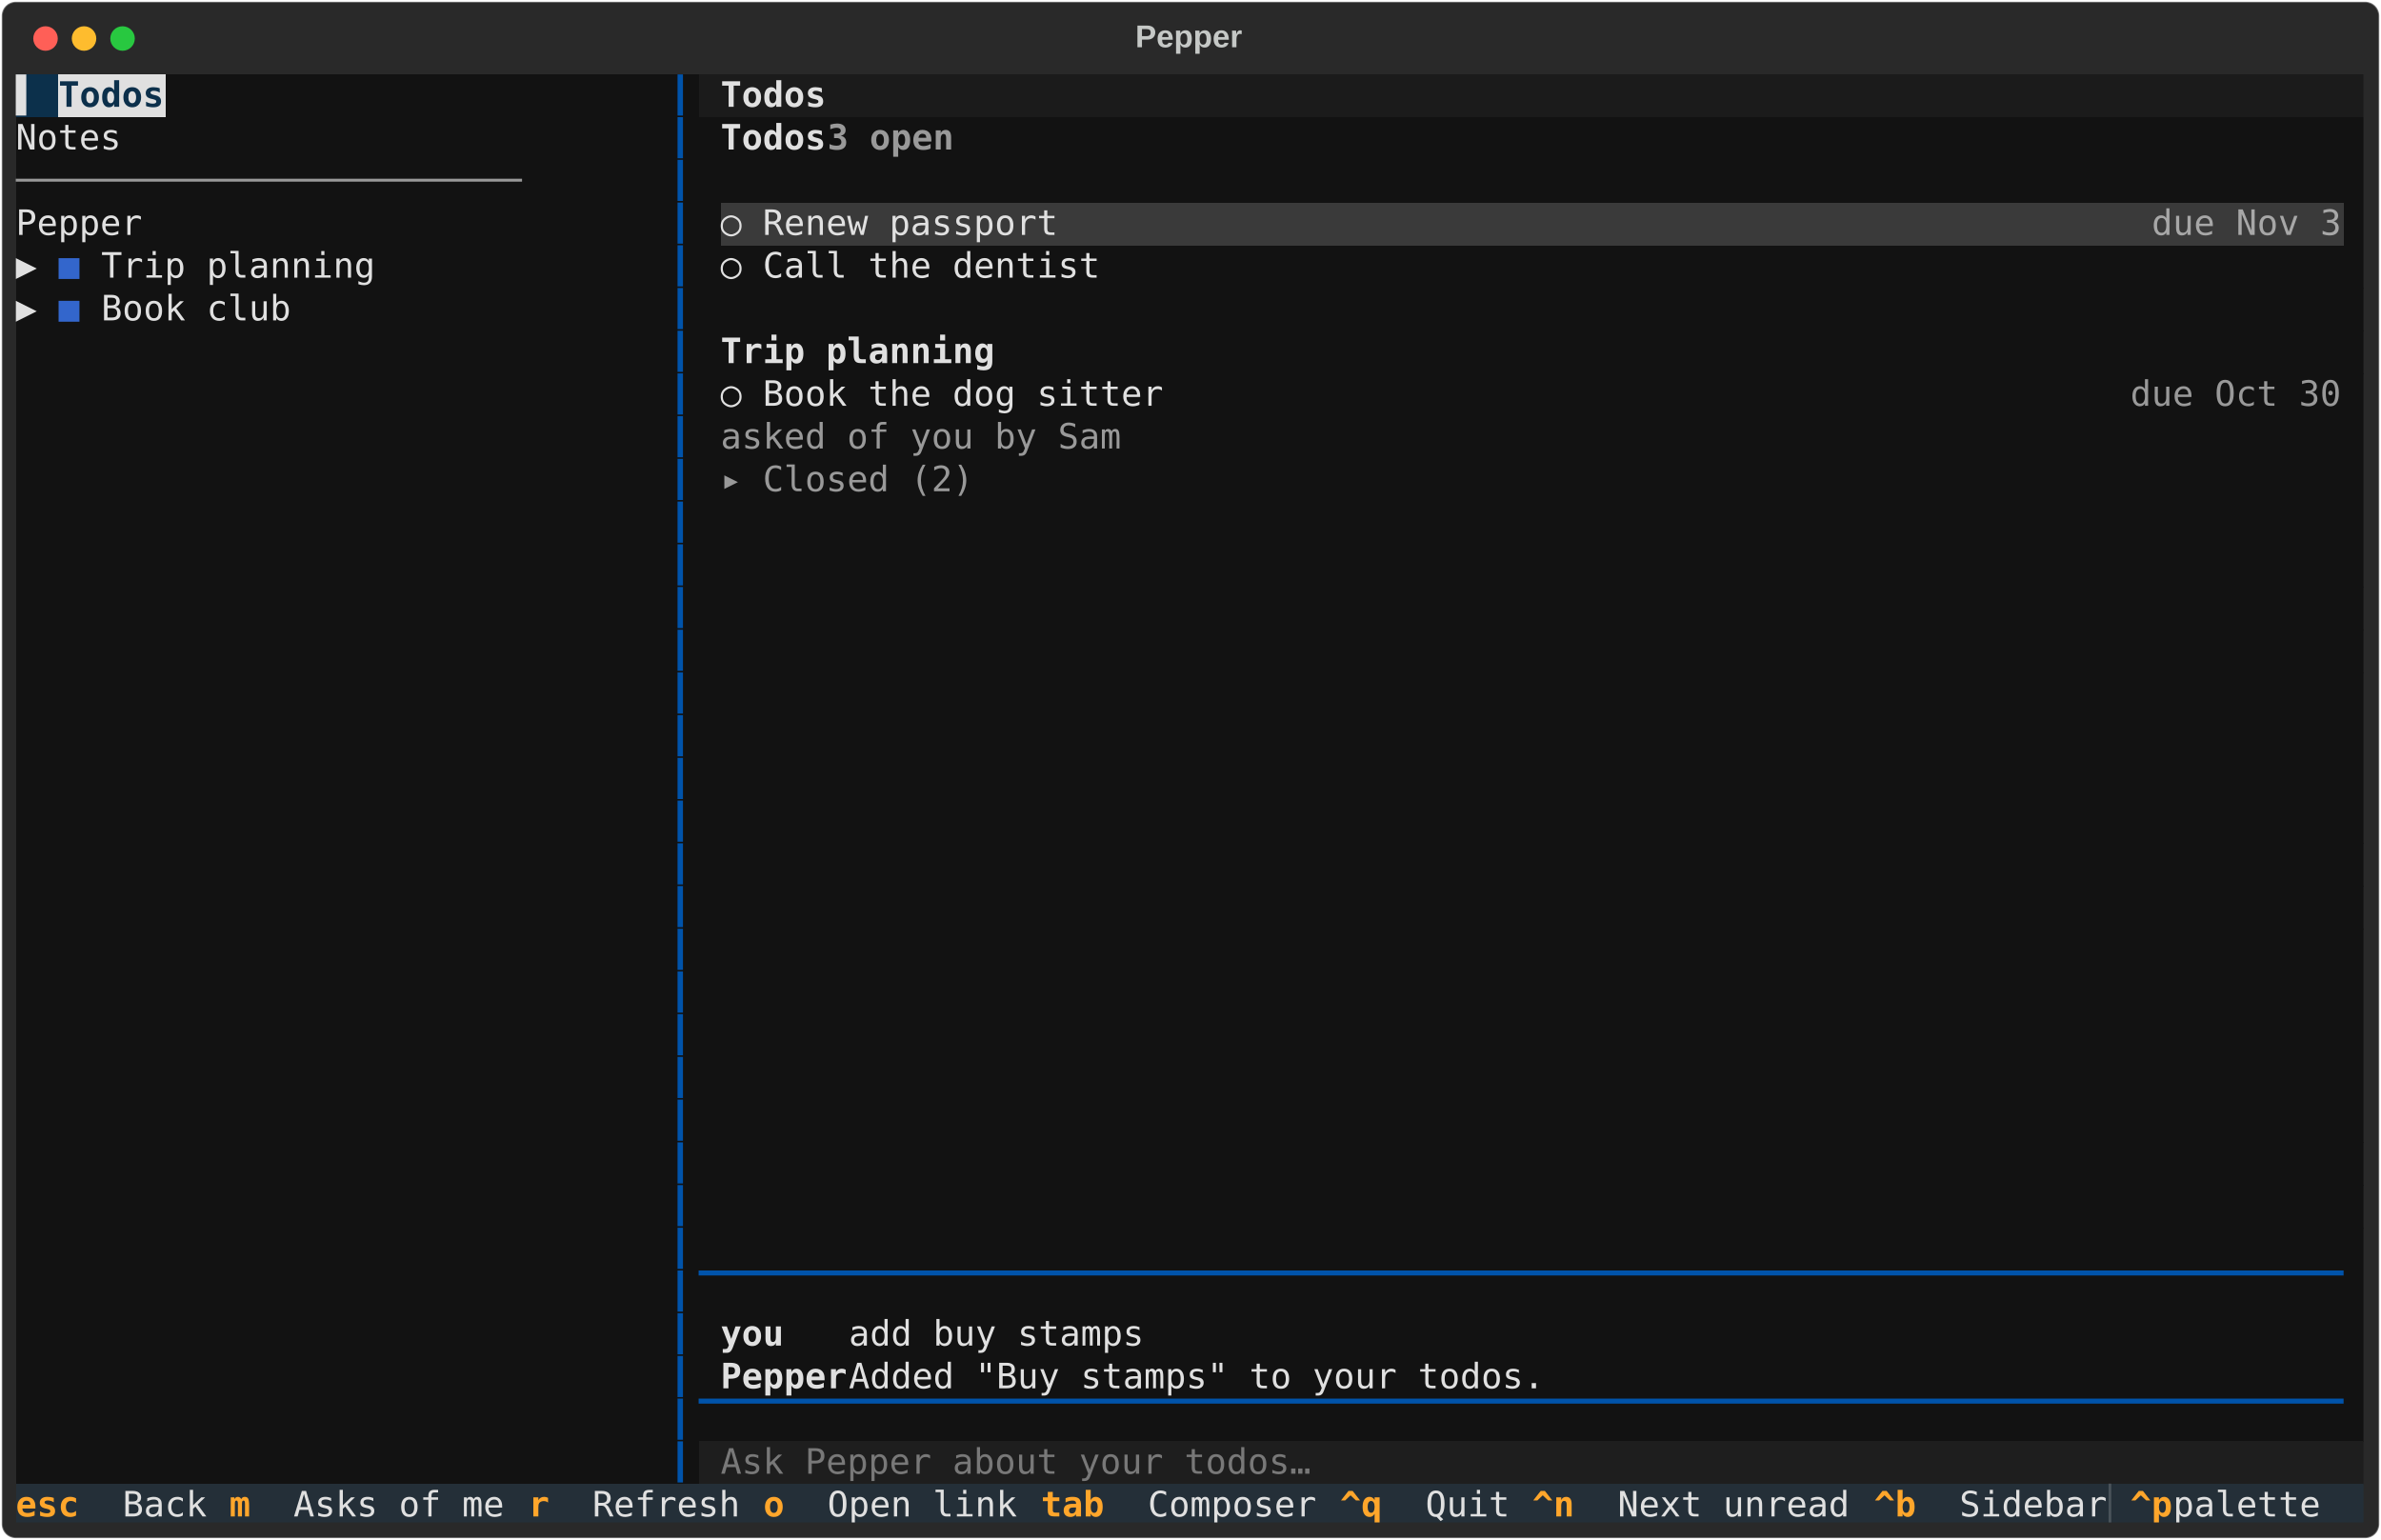
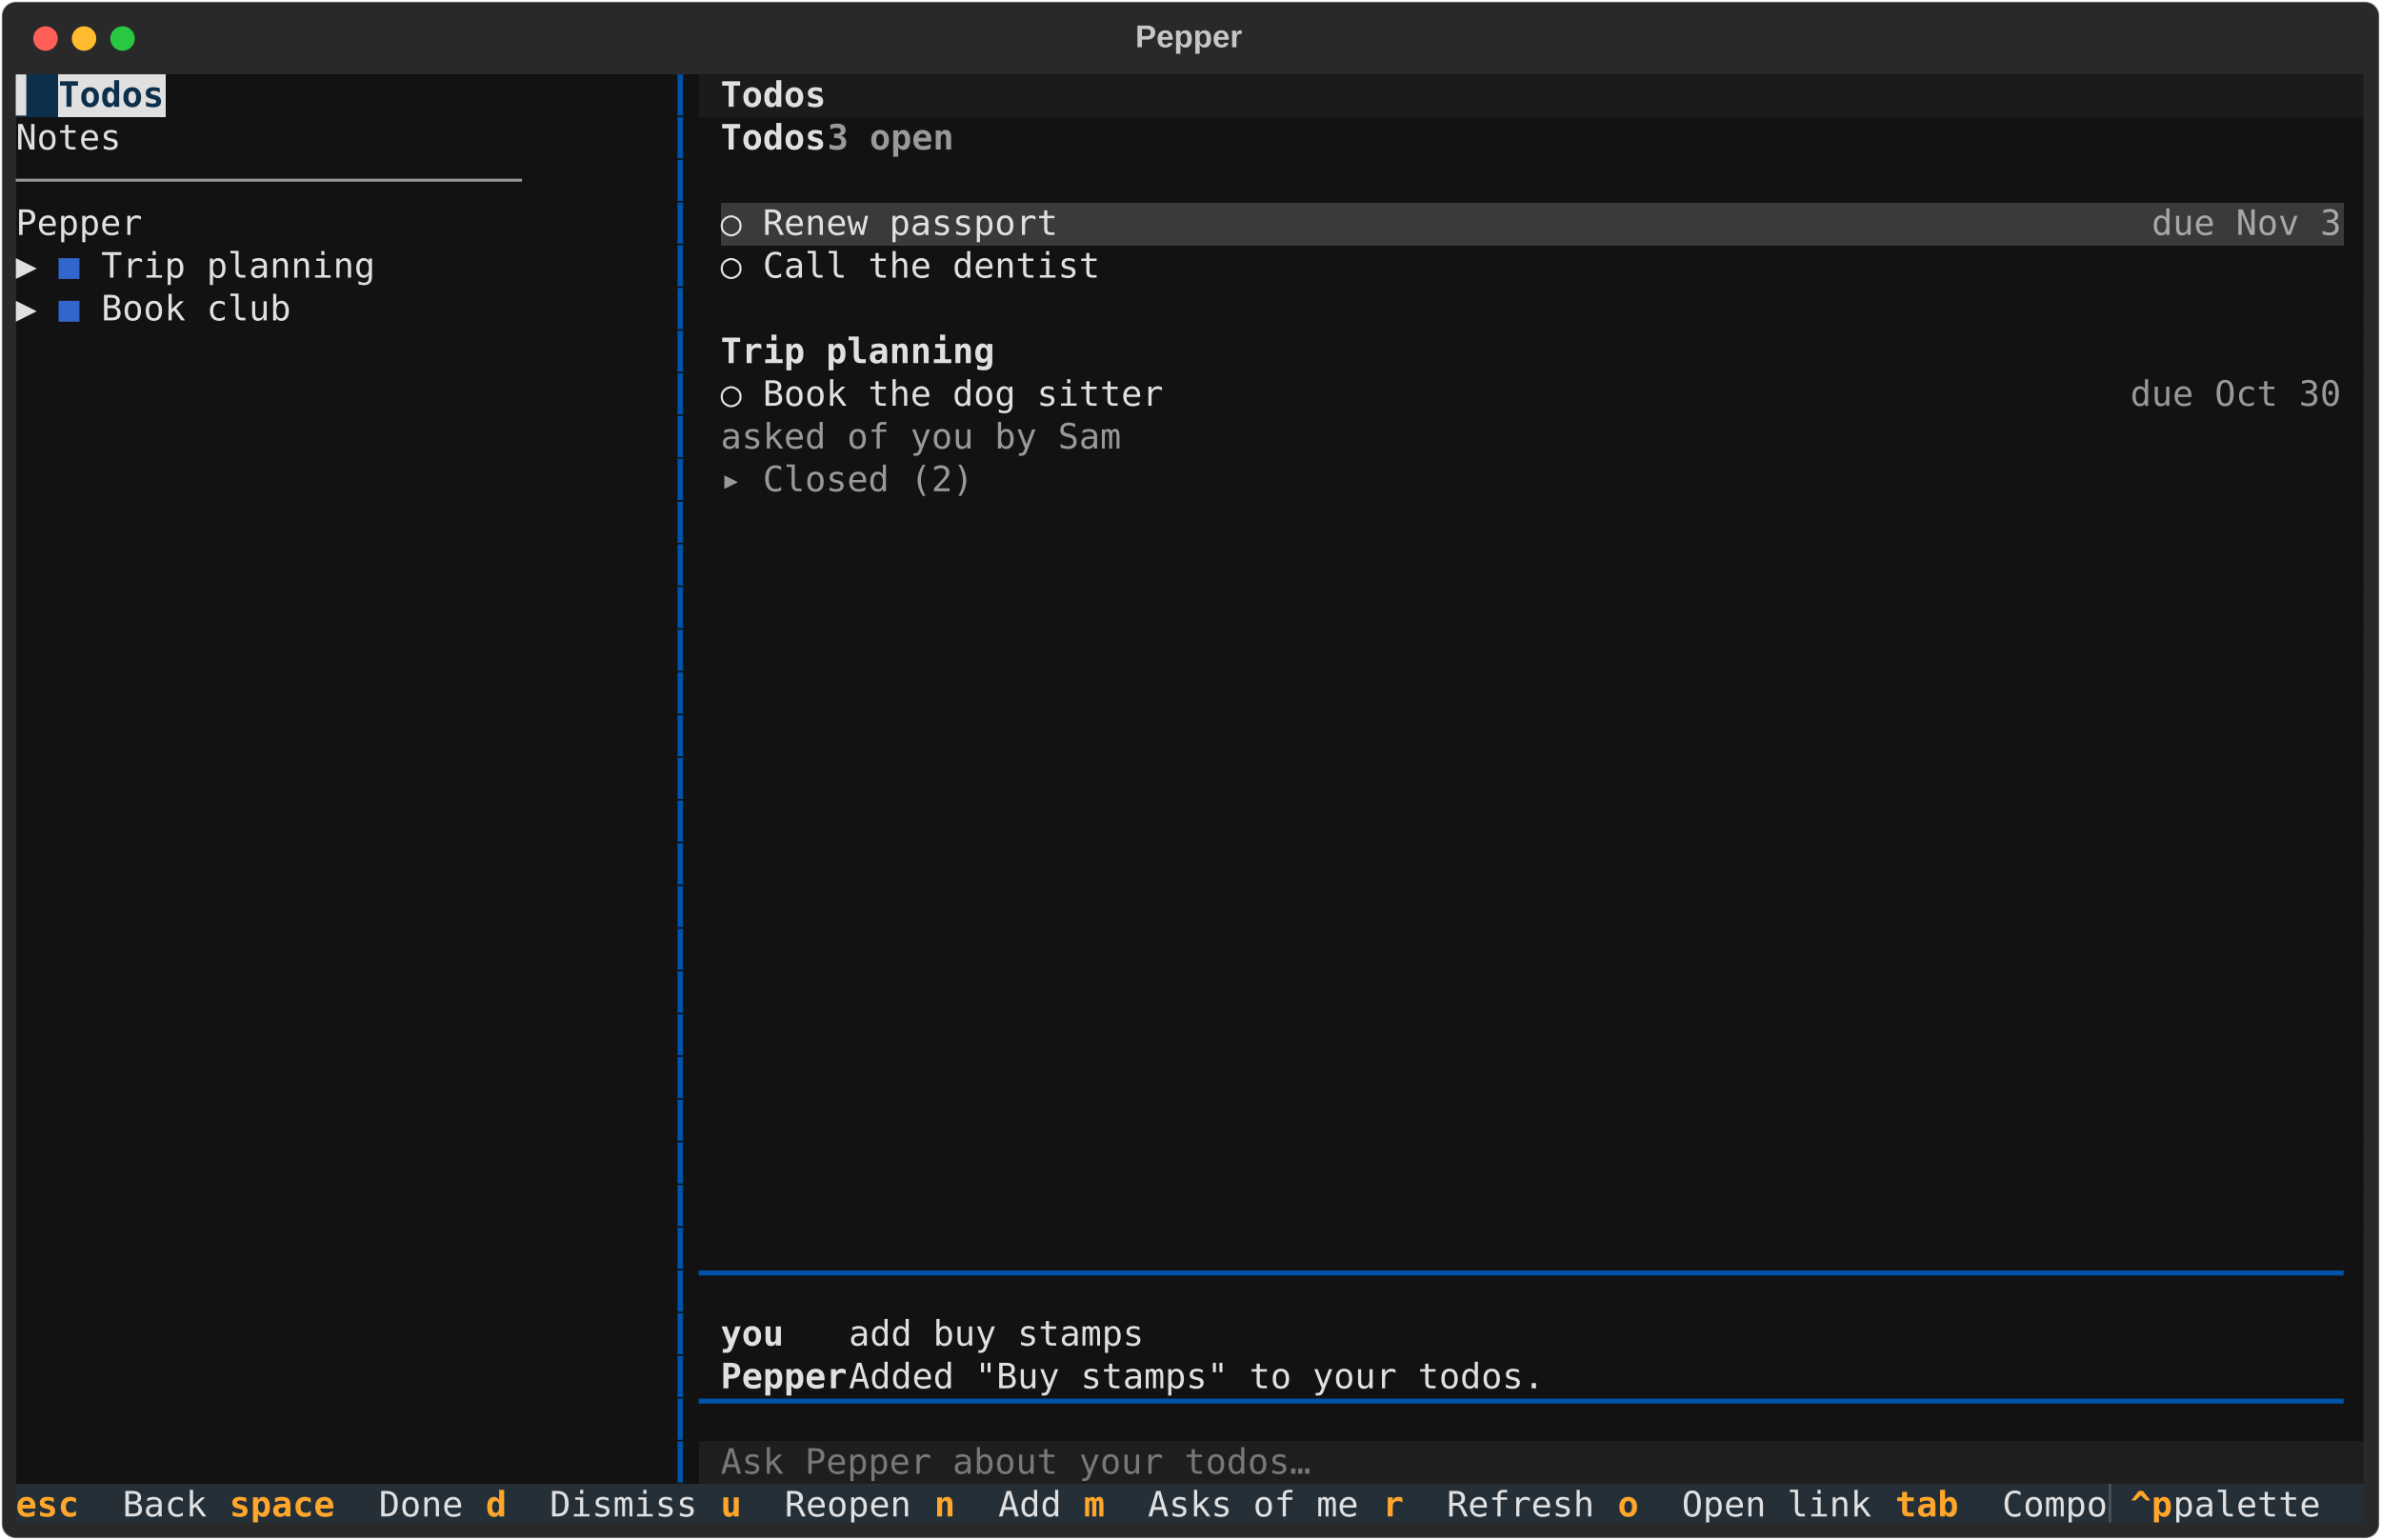
<svg xmlns="http://www.w3.org/2000/svg" class="rich-terminal" viewBox="0 0 1360 879.6">
  <style>

    @font-face {
        font-family: "Fira Code";
        src: local("FiraCode-Regular"),
                url("https://cdnjs.cloudflare.com/ajax/libs/firacode/6.2.0/woff2/FiraCode-Regular.woff2") format("woff2"),
                url("https://cdnjs.cloudflare.com/ajax/libs/firacode/6.2.0/woff/FiraCode-Regular.woff") format("woff");
        font-style: normal;
        font-weight: 400;
    }
    @font-face {
        font-family: "Fira Code";
        src: local("FiraCode-Bold"),
                url("https://cdnjs.cloudflare.com/ajax/libs/firacode/6.2.0/woff2/FiraCode-Bold.woff2") format("woff2"),
                url("https://cdnjs.cloudflare.com/ajax/libs/firacode/6.2.0/woff/FiraCode-Bold.woff") format("woff");
        font-style: bold;
        font-weight: 700;
    }

    .terminal-matrix {
        font-family: Fira Code, monospace;
        font-size: 20px;
        line-height: 24.4px;
        font-variant-east-asian: full-width;
    }

    .terminal-title {
        font-size: 18px;
        font-weight: bold;
        font-family: arial;
    }

    .terminal-r1 { fill: #e0e0e0;font-weight: bold }
.terminal-r2 { fill: #0c304b;font-weight: bold }
.terminal-r3 { fill: #e0e0e0 }
.terminal-r4 { fill: #0053aa }
.terminal-r5 { fill: #c5c8c6 }
.terminal-r6 { fill: #999999;font-weight: bold }
.terminal-r7 { fill: #999999 }
.terminal-r8 { fill: #a7a7a7 }
.terminal-r9 { fill: #3366cc }
.terminal-r10 { fill: #a0a0a0 }
.terminal-r11 { fill: #787878 }
.terminal-r12 { fill: #ffa62b;font-weight: bold }
.terminal-r13 { fill: #495259 }
    </style>
  <defs>
    <clipPath id="terminal-clip-terminal">
      <rect x="0" y="0" width="1341.0" height="828.6" />
    </clipPath>
    <clipPath id="terminal-line-0">
      <rect x="0" y="1.5" width="1342" height="24.65" />
    </clipPath>
    <clipPath id="terminal-line-1">
      <rect x="0" y="25.9" width="1342" height="24.65" />
    </clipPath>
    <clipPath id="terminal-line-2">
      <rect x="0" y="50.3" width="1342" height="24.65" />
    </clipPath>
    <clipPath id="terminal-line-3">
      <rect x="0" y="74.7" width="1342" height="24.65" />
    </clipPath>
    <clipPath id="terminal-line-4">
      <rect x="0" y="99.1" width="1342" height="24.65" />
    </clipPath>
    <clipPath id="terminal-line-5">
      <rect x="0" y="123.5" width="1342" height="24.65" />
    </clipPath>
    <clipPath id="terminal-line-6">
      <rect x="0" y="147.9" width="1342" height="24.65" />
    </clipPath>
    <clipPath id="terminal-line-7">
      <rect x="0" y="172.3" width="1342" height="24.65" />
    </clipPath>
    <clipPath id="terminal-line-8">
      <rect x="0" y="196.7" width="1342" height="24.65" />
    </clipPath>
    <clipPath id="terminal-line-9">
      <rect x="0" y="221.1" width="1342" height="24.65" />
    </clipPath>
    <clipPath id="terminal-line-10">
      <rect x="0" y="245.5" width="1342" height="24.65" />
    </clipPath>
    <clipPath id="terminal-line-11">
      <rect x="0" y="269.9" width="1342" height="24.65" />
    </clipPath>
    <clipPath id="terminal-line-12">
      <rect x="0" y="294.3" width="1342" height="24.65" />
    </clipPath>
    <clipPath id="terminal-line-13">
      <rect x="0" y="318.7" width="1342" height="24.65" />
    </clipPath>
    <clipPath id="terminal-line-14">
      <rect x="0" y="343.1" width="1342" height="24.65" />
    </clipPath>
    <clipPath id="terminal-line-15">
      <rect x="0" y="367.5" width="1342" height="24.65" />
    </clipPath>
    <clipPath id="terminal-line-16">
      <rect x="0" y="391.9" width="1342" height="24.65" />
    </clipPath>
    <clipPath id="terminal-line-17">
      <rect x="0" y="416.3" width="1342" height="24.65" />
    </clipPath>
    <clipPath id="terminal-line-18">
      <rect x="0" y="440.7" width="1342" height="24.65" />
    </clipPath>
    <clipPath id="terminal-line-19">
      <rect x="0" y="465.1" width="1342" height="24.65" />
    </clipPath>
    <clipPath id="terminal-line-20">
      <rect x="0" y="489.5" width="1342" height="24.65" />
    </clipPath>
    <clipPath id="terminal-line-21">
      <rect x="0" y="513.9" width="1342" height="24.65" />
    </clipPath>
    <clipPath id="terminal-line-22">
      <rect x="0" y="538.3" width="1342" height="24.65" />
    </clipPath>
    <clipPath id="terminal-line-23">
      <rect x="0" y="562.7" width="1342" height="24.65" />
    </clipPath>
    <clipPath id="terminal-line-24">
      <rect x="0" y="587.1" width="1342" height="24.65" />
    </clipPath>
    <clipPath id="terminal-line-25">
      <rect x="0" y="611.5" width="1342" height="24.65" />
    </clipPath>
    <clipPath id="terminal-line-26">
      <rect x="0" y="635.9" width="1342" height="24.65" />
    </clipPath>
    <clipPath id="terminal-line-27">
      <rect x="0" y="660.3" width="1342" height="24.65" />
    </clipPath>
    <clipPath id="terminal-line-28">
      <rect x="0" y="684.7" width="1342" height="24.65" />
    </clipPath>
    <clipPath id="terminal-line-29">
      <rect x="0" y="709.1" width="1342" height="24.65" />
    </clipPath>
    <clipPath id="terminal-line-30">
      <rect x="0" y="733.5" width="1342" height="24.65" />
    </clipPath>
    <clipPath id="terminal-line-31">
      <rect x="0" y="757.9" width="1342" height="24.65" />
    </clipPath>
    <clipPath id="terminal-line-32">
      <rect x="0" y="782.3" width="1342" height="24.65" />
    </clipPath>
  </defs>
  <rect fill="#292929" stroke="rgba(255,255,255,0.35)" stroke-width="1" x="1" y="1" width="1358" height="877.6" rx="8" />
  <text class="terminal-title" fill="#c5c8c6" text-anchor="middle" x="679" y="27">Pepper</text>
  <g transform="translate(26,22)">
    <circle cx="0" cy="0" r="7" fill="#ff5f57" />
    <circle cx="22" cy="0" r="7" fill="#febc2e" />
    <circle cx="44" cy="0" r="7" fill="#28c840" />
  </g>
  <g transform="translate(9, 41)" clip-path="url(#terminal-clip-terminal)">
    <rect fill="#0c304b" x="0" y="1.5" width="24.4" height="24.65" shape-rendering="crispEdges" />
    <rect fill="#e0e0e0" x="24.4" y="1.5" width="61" height="24.65" shape-rendering="crispEdges" />
    <rect fill="#121212" x="85.4" y="1.5" width="292.8" height="24.65" shape-rendering="crispEdges" />
    <rect fill="#121212" x="378.2" y="1.5" width="12.2" height="24.65" shape-rendering="crispEdges" />
    <rect fill="#1b1b1b" x="390.4" y="1.5" width="12.2" height="24.65" shape-rendering="crispEdges" />
    <rect fill="#1b1b1b" x="402.6" y="1.5" width="61" height="24.65" shape-rendering="crispEdges" />
    <rect fill="#1b1b1b" x="463.6" y="1.5" width="878.4" height="24.65" shape-rendering="crispEdges" />
    <rect fill="#121212" x="0" y="25.9" width="61" height="24.65" shape-rendering="crispEdges" />
    <rect fill="#121212" x="61" y="25.9" width="317.2" height="24.65" shape-rendering="crispEdges" />
    <rect fill="#121212" x="378.2" y="25.9" width="12.2" height="24.65" shape-rendering="crispEdges" />
    <rect fill="#121212" x="390.4" y="25.9" width="12.2" height="24.65" shape-rendering="crispEdges" />
    <rect fill="#121212" x="402.6" y="25.9" width="61" height="24.65" shape-rendering="crispEdges" />
    <rect fill="#121212" x="463.6" y="25.9" width="97.6" height="24.65" shape-rendering="crispEdges" />
    <rect fill="#121212" x="561.2" y="25.9" width="780.8" height="24.65" shape-rendering="crispEdges" />
    <rect fill="#121212" x="0" y="50.3" width="292.8" height="24.65" shape-rendering="crispEdges" />
    <rect fill="#121212" x="292.8" y="50.3" width="85.4" height="24.65" shape-rendering="crispEdges" />
    <rect fill="#121212" x="378.2" y="50.3" width="12.2" height="24.65" shape-rendering="crispEdges" />
    <rect fill="#121212" x="390.4" y="50.3" width="12.2" height="24.65" shape-rendering="crispEdges" />
    <rect fill="#121212" x="402.6" y="50.3" width="0" height="24.65" shape-rendering="crispEdges" />
    <rect fill="#121212" x="402.6" y="50.3" width="939.4" height="24.65" shape-rendering="crispEdges" />
    <rect fill="#121212" x="0" y="74.7" width="73.2" height="24.65" shape-rendering="crispEdges" />
    <rect fill="#121212" x="73.2" y="74.7" width="305" height="24.65" shape-rendering="crispEdges" />
    <rect fill="#121212" x="378.2" y="74.7" width="12.2" height="24.65" shape-rendering="crispEdges" />
    <rect fill="#121212" x="390.4" y="74.7" width="12.2" height="24.65" shape-rendering="crispEdges" />
    <rect fill="#3a3a3a" x="402.6" y="74.7" width="817.4" height="24.65" shape-rendering="crispEdges" />
    <rect fill="#3a3a3a" x="1220" y="74.7" width="109.8" height="24.65" shape-rendering="crispEdges" />
    <rect fill="#121212" x="1329.8" y="74.7" width="12.2" height="24.65" shape-rendering="crispEdges" />
    <rect fill="#121212" x="0" y="99.1" width="24.4" height="24.65" shape-rendering="crispEdges" />
    <rect fill="#121212" x="24.4" y="99.1" width="24.4" height="24.65" shape-rendering="crispEdges" />
    <rect fill="#121212" x="48.8" y="99.1" width="158.6" height="24.65" shape-rendering="crispEdges" />
    <rect fill="#121212" x="207.4" y="99.1" width="170.8" height="24.65" shape-rendering="crispEdges" />
    <rect fill="#121212" x="378.2" y="99.1" width="12.2" height="24.65" shape-rendering="crispEdges" />
    <rect fill="#121212" x="390.4" y="99.1" width="12.2" height="24.65" shape-rendering="crispEdges" />
    <rect fill="#121212" x="402.6" y="99.1" width="219.6" height="24.65" shape-rendering="crispEdges" />
    <rect fill="#121212" x="622.2" y="99.1" width="719.8" height="24.65" shape-rendering="crispEdges" />
    <rect fill="#121212" x="0" y="123.5" width="24.4" height="24.65" shape-rendering="crispEdges" />
    <rect fill="#121212" x="24.4" y="123.5" width="24.4" height="24.65" shape-rendering="crispEdges" />
    <rect fill="#121212" x="48.8" y="123.5" width="109.8" height="24.65" shape-rendering="crispEdges" />
    <rect fill="#121212" x="158.6" y="123.5" width="219.6" height="24.65" shape-rendering="crispEdges" />
    <rect fill="#121212" x="378.2" y="123.5" width="12.2" height="24.65" shape-rendering="crispEdges" />
    <rect fill="#121212" x="390.4" y="123.5" width="12.2" height="24.65" shape-rendering="crispEdges" />
    <rect fill="#121212" x="402.6" y="123.5" width="0" height="24.65" shape-rendering="crispEdges" />
    <rect fill="#121212" x="402.6" y="123.5" width="939.4" height="24.65" shape-rendering="crispEdges" />
    <rect fill="#121212" x="0" y="147.9" width="378.2" height="24.65" shape-rendering="crispEdges" />
    <rect fill="#121212" x="378.2" y="147.9" width="12.2" height="24.65" shape-rendering="crispEdges" />
    <rect fill="#121212" x="390.4" y="147.9" width="12.2" height="24.65" shape-rendering="crispEdges" />
    <rect fill="#121212" x="402.6" y="147.9" width="158.6" height="24.65" shape-rendering="crispEdges" />
    <rect fill="#121212" x="561.2" y="147.9" width="780.8" height="24.65" shape-rendering="crispEdges" />
    <rect fill="#121212" x="0" y="172.3" width="378.2" height="24.65" shape-rendering="crispEdges" />
    <rect fill="#121212" x="378.2" y="172.3" width="12.2" height="24.65" shape-rendering="crispEdges" />
    <rect fill="#121212" x="390.4" y="172.3" width="12.2" height="24.65" shape-rendering="crispEdges" />
    <rect fill="#121212" x="402.6" y="172.3" width="805.2" height="24.65" shape-rendering="crispEdges" />
    <rect fill="#121212" x="1207.8" y="172.3" width="122" height="24.65" shape-rendering="crispEdges" />
    <rect fill="#121212" x="1329.8" y="172.3" width="12.2" height="24.65" shape-rendering="crispEdges" />
    <rect fill="#121212" x="0" y="196.7" width="378.2" height="24.65" shape-rendering="crispEdges" />
    <rect fill="#121212" x="378.2" y="196.7" width="12.2" height="24.65" shape-rendering="crispEdges" />
    <rect fill="#121212" x="390.4" y="196.7" width="12.2" height="24.65" shape-rendering="crispEdges" />
    <rect fill="#121212" x="402.6" y="196.7" width="256.2" height="24.65" shape-rendering="crispEdges" />
    <rect fill="#121212" x="658.8" y="196.7" width="683.2" height="24.65" shape-rendering="crispEdges" />
    <rect fill="#121212" x="0" y="221.1" width="378.2" height="24.65" shape-rendering="crispEdges" />
    <rect fill="#121212" x="378.2" y="221.1" width="12.2" height="24.65" shape-rendering="crispEdges" />
    <rect fill="#121212" x="390.4" y="221.1" width="12.2" height="24.65" shape-rendering="crispEdges" />
    <rect fill="#121212" x="402.6" y="221.1" width="146.4" height="24.65" shape-rendering="crispEdges" />
    <rect fill="#121212" x="549" y="221.1" width="793" height="24.65" shape-rendering="crispEdges" />
    <rect fill="#121212" x="0" y="245.5" width="378.2" height="24.65" shape-rendering="crispEdges" />
    <rect fill="#121212" x="378.2" y="245.5" width="12.2" height="24.65" shape-rendering="crispEdges" />
    <rect fill="#121212" x="390.4" y="245.5" width="951.6" height="24.65" shape-rendering="crispEdges" />
    <rect fill="#121212" x="0" y="269.9" width="378.2" height="24.65" shape-rendering="crispEdges" />
    <rect fill="#121212" x="378.2" y="269.9" width="12.2" height="24.65" shape-rendering="crispEdges" />
    <rect fill="#121212" x="390.4" y="269.9" width="951.6" height="24.65" shape-rendering="crispEdges" />
    <rect fill="#121212" x="0" y="294.3" width="378.2" height="24.65" shape-rendering="crispEdges" />
    <rect fill="#121212" x="378.2" y="294.3" width="12.2" height="24.65" shape-rendering="crispEdges" />
    <rect fill="#121212" x="390.4" y="294.3" width="951.6" height="24.65" shape-rendering="crispEdges" />
    <rect fill="#121212" x="0" y="318.7" width="378.2" height="24.65" shape-rendering="crispEdges" />
    <rect fill="#121212" x="378.2" y="318.7" width="12.2" height="24.65" shape-rendering="crispEdges" />
    <rect fill="#121212" x="390.4" y="318.7" width="951.6" height="24.65" shape-rendering="crispEdges" />
    <rect fill="#121212" x="0" y="343.1" width="378.2" height="24.65" shape-rendering="crispEdges" />
    <rect fill="#121212" x="378.2" y="343.1" width="12.2" height="24.65" shape-rendering="crispEdges" />
    <rect fill="#121212" x="390.4" y="343.1" width="951.6" height="24.65" shape-rendering="crispEdges" />
    <rect fill="#121212" x="0" y="367.5" width="378.2" height="24.65" shape-rendering="crispEdges" />
    <rect fill="#121212" x="378.2" y="367.5" width="12.2" height="24.65" shape-rendering="crispEdges" />
    <rect fill="#121212" x="390.4" y="367.5" width="951.6" height="24.65" shape-rendering="crispEdges" />
    <rect fill="#121212" x="0" y="391.9" width="378.2" height="24.65" shape-rendering="crispEdges" />
    <rect fill="#121212" x="378.2" y="391.9" width="12.2" height="24.65" shape-rendering="crispEdges" />
    <rect fill="#121212" x="390.4" y="391.9" width="951.6" height="24.65" shape-rendering="crispEdges" />
    <rect fill="#121212" x="0" y="416.3" width="378.2" height="24.65" shape-rendering="crispEdges" />
    <rect fill="#121212" x="378.2" y="416.3" width="12.2" height="24.65" shape-rendering="crispEdges" />
    <rect fill="#121212" x="390.4" y="416.3" width="951.6" height="24.65" shape-rendering="crispEdges" />
    <rect fill="#121212" x="0" y="440.7" width="378.2" height="24.65" shape-rendering="crispEdges" />
    <rect fill="#121212" x="378.2" y="440.7" width="12.2" height="24.65" shape-rendering="crispEdges" />
    <rect fill="#121212" x="390.4" y="440.7" width="951.6" height="24.65" shape-rendering="crispEdges" />
    <rect fill="#121212" x="0" y="465.1" width="378.2" height="24.65" shape-rendering="crispEdges" />
    <rect fill="#121212" x="378.2" y="465.1" width="12.2" height="24.65" shape-rendering="crispEdges" />
    <rect fill="#121212" x="390.4" y="465.1" width="951.6" height="24.65" shape-rendering="crispEdges" />
    <rect fill="#121212" x="0" y="489.5" width="378.2" height="24.65" shape-rendering="crispEdges" />
    <rect fill="#121212" x="378.2" y="489.5" width="12.2" height="24.65" shape-rendering="crispEdges" />
    <rect fill="#121212" x="390.4" y="489.5" width="951.6" height="24.65" shape-rendering="crispEdges" />
    <rect fill="#121212" x="0" y="513.9" width="378.2" height="24.65" shape-rendering="crispEdges" />
    <rect fill="#121212" x="378.2" y="513.9" width="12.2" height="24.65" shape-rendering="crispEdges" />
    <rect fill="#121212" x="390.4" y="513.9" width="951.6" height="24.65" shape-rendering="crispEdges" />
    <rect fill="#121212" x="0" y="538.3" width="378.2" height="24.65" shape-rendering="crispEdges" />
    <rect fill="#121212" x="378.2" y="538.3" width="12.2" height="24.65" shape-rendering="crispEdges" />
    <rect fill="#121212" x="390.4" y="538.3" width="951.6" height="24.65" shape-rendering="crispEdges" />
    <rect fill="#121212" x="0" y="562.7" width="378.2" height="24.65" shape-rendering="crispEdges" />
    <rect fill="#121212" x="378.2" y="562.7" width="12.2" height="24.65" shape-rendering="crispEdges" />
    <rect fill="#121212" x="390.4" y="562.7" width="951.6" height="24.65" shape-rendering="crispEdges" />
    <rect fill="#121212" x="0" y="587.1" width="378.2" height="24.65" shape-rendering="crispEdges" />
    <rect fill="#121212" x="378.2" y="587.1" width="12.2" height="24.65" shape-rendering="crispEdges" />
    <rect fill="#121212" x="390.4" y="587.1" width="951.6" height="24.65" shape-rendering="crispEdges" />
    <rect fill="#121212" x="0" y="611.5" width="378.2" height="24.65" shape-rendering="crispEdges" />
    <rect fill="#121212" x="378.2" y="611.5" width="12.2" height="24.65" shape-rendering="crispEdges" />
    <rect fill="#121212" x="390.4" y="611.5" width="951.6" height="24.65" shape-rendering="crispEdges" />
    <rect fill="#121212" x="0" y="635.9" width="378.2" height="24.65" shape-rendering="crispEdges" />
    <rect fill="#121212" x="378.2" y="635.9" width="12.2" height="24.65" shape-rendering="crispEdges" />
    <rect fill="#121212" x="390.4" y="635.9" width="951.6" height="24.65" shape-rendering="crispEdges" />
    <rect fill="#121212" x="0" y="660.3" width="378.2" height="24.65" shape-rendering="crispEdges" />
    <rect fill="#121212" x="378.2" y="660.3" width="12.2" height="24.65" shape-rendering="crispEdges" />
    <rect fill="#121212" x="390.4" y="660.3" width="951.6" height="24.65" shape-rendering="crispEdges" />
    <rect fill="#121212" x="0" y="684.7" width="378.2" height="24.65" shape-rendering="crispEdges" />
    <rect fill="#121212" x="378.2" y="684.7" width="963.8" height="24.65" shape-rendering="crispEdges" />
    <rect fill="#121212" x="0" y="709.1" width="378.2" height="24.65" shape-rendering="crispEdges" />
    <rect fill="#121212" x="378.2" y="709.1" width="12.2" height="24.65" shape-rendering="crispEdges" />
    <rect fill="#121212" x="390.4" y="709.1" width="12.2" height="24.65" shape-rendering="crispEdges" />
    <rect fill="#121212" x="402.6" y="709.1" width="73.2" height="24.65" shape-rendering="crispEdges" />
    <rect fill="#121212" x="475.8" y="709.1" width="414.8" height="24.65" shape-rendering="crispEdges" />
    <rect fill="#121212" x="890.6" y="709.1" width="451.4" height="24.65" shape-rendering="crispEdges" />
    <rect fill="#121212" x="0" y="733.5" width="378.2" height="24.65" shape-rendering="crispEdges" />
    <rect fill="#121212" x="378.2" y="733.5" width="12.2" height="24.65" shape-rendering="crispEdges" />
    <rect fill="#121212" x="390.4" y="733.5" width="12.2" height="24.65" shape-rendering="crispEdges" />
    <rect fill="#121212" x="402.6" y="733.5" width="73.2" height="24.65" shape-rendering="crispEdges" />
    <rect fill="#121212" x="475.8" y="733.5" width="414.8" height="24.65" shape-rendering="crispEdges" />
    <rect fill="#121212" x="890.6" y="733.5" width="451.4" height="24.65" shape-rendering="crispEdges" />
    <rect fill="#121212" x="0" y="757.9" width="378.2" height="24.65" shape-rendering="crispEdges" />
    <rect fill="#121212" x="378.2" y="757.9" width="963.8" height="24.65" shape-rendering="crispEdges" />
    <rect fill="#121212" x="0" y="782.3" width="12.2" height="24.65" shape-rendering="crispEdges" />
    <rect fill="#121212" x="12.2" y="782.3" width="0" height="24.65" shape-rendering="crispEdges" />
    <rect fill="#121212" x="12.2" y="782.3" width="366" height="24.65" shape-rendering="crispEdges" />
    <rect fill="#121212" x="378.2" y="782.3" width="12.2" height="24.65" shape-rendering="crispEdges" />
    <rect fill="#1e1e1e" x="390.4" y="782.3" width="12.2" height="24.65" shape-rendering="crispEdges" />
    <rect fill="#1e1e1e" x="402.6" y="782.3" width="341.6" height="24.65" shape-rendering="crispEdges" />
    <rect fill="#1e1e1e" x="744.2" y="782.3" width="597.8" height="24.65" shape-rendering="crispEdges" />
    <rect fill="#242f38" x="0" y="806.7" width="61" height="24.65" shape-rendering="crispEdges" />
    <rect fill="#242f38" x="61" y="806.7" width="61" height="24.65" shape-rendering="crispEdges" />
-     <rect fill="#242f38" x="122" y="806.7" width="36.6" height="24.65" shape-rendering="crispEdges" />
-     <rect fill="#242f38" x="158.6" y="806.7" width="134.2" height="24.65" shape-rendering="crispEdges" />
-     <rect fill="#242f38" x="292.8" y="806.7" width="36.6" height="24.65" shape-rendering="crispEdges" />
-     <rect fill="#242f38" x="329.4" y="806.7" width="97.6" height="24.65" shape-rendering="crispEdges" />
-     <rect fill="#242f38" x="427" y="806.7" width="36.6" height="24.65" shape-rendering="crispEdges" />
-     <rect fill="#242f38" x="463.6" y="806.7" width="122" height="24.65" shape-rendering="crispEdges" />
-     <rect fill="#242f38" x="585.6" y="806.7" width="61" height="24.65" shape-rendering="crispEdges" />
-     <rect fill="#242f38" x="646.6" y="806.7" width="109.8" height="24.65" shape-rendering="crispEdges" />
-     <rect fill="#242f38" x="756.4" y="806.7" width="48.8" height="24.65" shape-rendering="crispEdges" />
-     <rect fill="#242f38" x="805.2" y="806.7" width="61" height="24.65" shape-rendering="crispEdges" />
-     <rect fill="#242f38" x="866.2" y="806.7" width="48.8" height="24.65" shape-rendering="crispEdges" />
-     <rect fill="#242f38" x="915" y="806.7" width="146.4" height="24.65" shape-rendering="crispEdges" />
-     <rect fill="#242f38" x="1061.4" y="806.7" width="48.8" height="24.65" shape-rendering="crispEdges" />
-     <rect fill="#242f38" x="1110.2" y="806.7" width="85.4" height="24.65" shape-rendering="crispEdges" />
+     <rect fill="#242f38" x="122" y="806.7" width="85.4" height="24.65" shape-rendering="crispEdges" />
+     <rect fill="#242f38" x="207.4" y="806.7" width="61" height="24.65" shape-rendering="crispEdges" />
+     <rect fill="#242f38" x="268.4" y="806.7" width="36.6" height="24.65" shape-rendering="crispEdges" />
+     <rect fill="#242f38" x="305" y="806.7" width="97.6" height="24.65" shape-rendering="crispEdges" />
+     <rect fill="#242f38" x="402.6" y="806.7" width="36.6" height="24.65" shape-rendering="crispEdges" />
+     <rect fill="#242f38" x="439.2" y="806.7" width="85.4" height="24.65" shape-rendering="crispEdges" />
+     <rect fill="#242f38" x="524.6" y="806.7" width="36.6" height="24.65" shape-rendering="crispEdges" />
+     <rect fill="#242f38" x="561.2" y="806.7" width="48.8" height="24.65" shape-rendering="crispEdges" />
+     <rect fill="#242f38" x="610" y="806.7" width="36.6" height="24.65" shape-rendering="crispEdges" />
+     <rect fill="#242f38" x="646.6" y="806.7" width="134.2" height="24.65" shape-rendering="crispEdges" />
+     <rect fill="#242f38" x="780.8" y="806.7" width="36.6" height="24.65" shape-rendering="crispEdges" />
+     <rect fill="#242f38" x="817.4" y="806.7" width="97.6" height="24.65" shape-rendering="crispEdges" />
+     <rect fill="#242f38" x="915" y="806.7" width="36.6" height="24.65" shape-rendering="crispEdges" />
+     <rect fill="#242f38" x="951.6" y="806.7" width="122" height="24.65" shape-rendering="crispEdges" />
+     <rect fill="#242f38" x="1073.6" y="806.7" width="61" height="24.65" shape-rendering="crispEdges" />
+     <rect fill="#242f38" x="1134.6" y="806.7" width="61" height="24.65" shape-rendering="crispEdges" />
    <rect fill="#242f38" x="1195.6" y="806.7" width="12.2" height="24.65" shape-rendering="crispEdges" />
    <rect fill="#242f38" x="1207.8" y="806.7" width="24.4" height="24.65" shape-rendering="crispEdges" />
    <rect fill="#242f38" x="1232.2" y="806.7" width="97.6" height="24.65" shape-rendering="crispEdges" />
    <rect fill="#242f38" x="1329.8" y="806.7" width="12.2" height="24.65" shape-rendering="crispEdges" />
    <g class="terminal-matrix">
      <text class="terminal-r1" x="0" y="20" textLength="24.4" clip-path="url(#terminal-line-0)">▌ </text>
      <text class="terminal-r2" x="24.4" y="20" textLength="61" clip-path="url(#terminal-line-0)">Todos</text>
      <text class="terminal-r4" x="378.2" y="20" textLength="12.2" clip-path="url(#terminal-line-0)">▎</text>
      <text class="terminal-r1" x="402.6" y="20" textLength="61" clip-path="url(#terminal-line-0)">Todos</text>
      <text class="terminal-r5" x="1342" y="20" textLength="12.2" clip-path="url(#terminal-line-0)">
</text>
      <text class="terminal-r3" x="0" y="44.4" textLength="61" clip-path="url(#terminal-line-1)">Notes</text>
      <text class="terminal-r4" x="378.2" y="44.4" textLength="12.2" clip-path="url(#terminal-line-1)">▎</text>
      <text class="terminal-r1" x="402.6" y="44.4" textLength="61" clip-path="url(#terminal-line-1)">Todos</text>
      <text class="terminal-r6" x="463.6" y="44.4" textLength="97.6" clip-path="url(#terminal-line-1)">  3 open</text>
      <text class="terminal-r5" x="1342" y="44.4" textLength="12.2" clip-path="url(#terminal-line-1)">
</text>
      <text class="terminal-r7" x="0" y="68.8" textLength="292.8" clip-path="url(#terminal-line-2)">────────────────────────</text>
      <text class="terminal-r4" x="378.2" y="68.8" textLength="12.2" clip-path="url(#terminal-line-2)">▎</text>
      <text class="terminal-r5" x="1342" y="68.8" textLength="12.2" clip-path="url(#terminal-line-2)">
</text>
      <text class="terminal-r3" x="0" y="93.2" textLength="73.2" clip-path="url(#terminal-line-3)">Pepper</text>
      <text class="terminal-r4" x="378.2" y="93.2" textLength="12.2" clip-path="url(#terminal-line-3)">▎</text>
      <text class="terminal-r3" x="402.6" y="93.2" textLength="817.4" clip-path="url(#terminal-line-3)">○ Renew passport                                                   </text>
      <text class="terminal-r8" x="1220" y="93.2" textLength="109.8" clip-path="url(#terminal-line-3)">due Nov 3</text>
      <text class="terminal-r5" x="1342" y="93.2" textLength="12.2" clip-path="url(#terminal-line-3)">
</text>
      <text class="terminal-r3" x="0" y="117.6" textLength="24.4" clip-path="url(#terminal-line-4)">▶ </text>
      <text class="terminal-r9" x="24.4" y="117.6" textLength="24.4" clip-path="url(#terminal-line-4)">■ </text>
      <text class="terminal-r3" x="48.8" y="117.6" textLength="158.6" clip-path="url(#terminal-line-4)">Trip planning</text>
      <text class="terminal-r4" x="378.2" y="117.6" textLength="12.2" clip-path="url(#terminal-line-4)">▎</text>
      <text class="terminal-r3" x="402.6" y="117.6" textLength="219.6" clip-path="url(#terminal-line-4)">○ Call the dentist</text>
      <text class="terminal-r5" x="1342" y="117.6" textLength="12.2" clip-path="url(#terminal-line-4)">
</text>
      <text class="terminal-r3" x="0" y="142" textLength="24.4" clip-path="url(#terminal-line-5)">▶ </text>
      <text class="terminal-r9" x="24.4" y="142" textLength="24.4" clip-path="url(#terminal-line-5)">■ </text>
      <text class="terminal-r3" x="48.8" y="142" textLength="109.8" clip-path="url(#terminal-line-5)">Book club</text>
      <text class="terminal-r4" x="378.2" y="142" textLength="12.2" clip-path="url(#terminal-line-5)">▎</text>
      <text class="terminal-r5" x="1342" y="142" textLength="12.2" clip-path="url(#terminal-line-5)">
</text>
      <text class="terminal-r4" x="378.2" y="166.4" textLength="12.2" clip-path="url(#terminal-line-6)">▎</text>
      <text class="terminal-r1" x="402.6" y="166.4" textLength="158.6" clip-path="url(#terminal-line-6)">Trip planning</text>
      <text class="terminal-r5" x="1342" y="166.4" textLength="12.2" clip-path="url(#terminal-line-6)">
</text>
      <text class="terminal-r4" x="378.2" y="190.8" textLength="12.2" clip-path="url(#terminal-line-7)">▎</text>
      <text class="terminal-r3" x="402.6" y="190.8" textLength="805.2" clip-path="url(#terminal-line-7)">○ Book the dog sitter                                             </text>
      <text class="terminal-r7" x="1207.8" y="190.8" textLength="122" clip-path="url(#terminal-line-7)">due Oct 30</text>
      <text class="terminal-r5" x="1342" y="190.8" textLength="12.2" clip-path="url(#terminal-line-7)">
</text>
      <text class="terminal-r4" x="378.2" y="215.2" textLength="12.2" clip-path="url(#terminal-line-8)">▎</text>
      <text class="terminal-r7" x="402.6" y="215.2" textLength="256.2" clip-path="url(#terminal-line-8)">  asked of you by Sam</text>
      <text class="terminal-r5" x="1342" y="215.2" textLength="12.2" clip-path="url(#terminal-line-8)">
</text>
      <text class="terminal-r4" x="378.2" y="239.6" textLength="12.2" clip-path="url(#terminal-line-9)">▎</text>
      <text class="terminal-r7" x="402.6" y="239.6" textLength="146.4" clip-path="url(#terminal-line-9)">▸ Closed (2)</text>
      <text class="terminal-r5" x="1342" y="239.6" textLength="12.2" clip-path="url(#terminal-line-9)">
</text>
      <text class="terminal-r4" x="378.2" y="264" textLength="12.2" clip-path="url(#terminal-line-10)">▎</text>
      <text class="terminal-r5" x="1342" y="264" textLength="12.2" clip-path="url(#terminal-line-10)">
</text>
      <text class="terminal-r4" x="378.2" y="288.4" textLength="12.2" clip-path="url(#terminal-line-11)">▎</text>
      <text class="terminal-r5" x="1342" y="288.4" textLength="12.2" clip-path="url(#terminal-line-11)">
</text>
      <text class="terminal-r4" x="378.2" y="312.8" textLength="12.2" clip-path="url(#terminal-line-12)">▎</text>
      <text class="terminal-r5" x="1342" y="312.8" textLength="12.2" clip-path="url(#terminal-line-12)">
</text>
      <text class="terminal-r4" x="378.2" y="337.2" textLength="12.2" clip-path="url(#terminal-line-13)">▎</text>
      <text class="terminal-r5" x="1342" y="337.2" textLength="12.2" clip-path="url(#terminal-line-13)">
</text>
      <text class="terminal-r4" x="378.2" y="361.6" textLength="12.2" clip-path="url(#terminal-line-14)">▎</text>
      <text class="terminal-r5" x="1342" y="361.6" textLength="12.2" clip-path="url(#terminal-line-14)">
</text>
      <text class="terminal-r4" x="378.2" y="386" textLength="12.2" clip-path="url(#terminal-line-15)">▎</text>
      <text class="terminal-r5" x="1342" y="386" textLength="12.2" clip-path="url(#terminal-line-15)">
</text>
      <text class="terminal-r4" x="378.2" y="410.4" textLength="12.2" clip-path="url(#terminal-line-16)">▎</text>
      <text class="terminal-r5" x="1342" y="410.4" textLength="12.2" clip-path="url(#terminal-line-16)">
</text>
      <text class="terminal-r4" x="378.2" y="434.8" textLength="12.2" clip-path="url(#terminal-line-17)">▎</text>
      <text class="terminal-r5" x="1342" y="434.8" textLength="12.2" clip-path="url(#terminal-line-17)">
</text>
      <text class="terminal-r4" x="378.2" y="459.2" textLength="12.2" clip-path="url(#terminal-line-18)">▎</text>
      <text class="terminal-r5" x="1342" y="459.2" textLength="12.2" clip-path="url(#terminal-line-18)">
</text>
      <text class="terminal-r4" x="378.2" y="483.6" textLength="12.2" clip-path="url(#terminal-line-19)">▎</text>
      <text class="terminal-r5" x="1342" y="483.6" textLength="12.2" clip-path="url(#terminal-line-19)">
</text>
      <text class="terminal-r4" x="378.2" y="508" textLength="12.2" clip-path="url(#terminal-line-20)">▎</text>
      <text class="terminal-r5" x="1342" y="508" textLength="12.2" clip-path="url(#terminal-line-20)">
</text>
      <text class="terminal-r4" x="378.2" y="532.4" textLength="12.2" clip-path="url(#terminal-line-21)">▎</text>
      <text class="terminal-r5" x="1342" y="532.4" textLength="12.2" clip-path="url(#terminal-line-21)">
</text>
      <text class="terminal-r4" x="378.2" y="556.8" textLength="12.2" clip-path="url(#terminal-line-22)">▎</text>
      <text class="terminal-r5" x="1342" y="556.8" textLength="12.2" clip-path="url(#terminal-line-22)">
</text>
      <text class="terminal-r4" x="378.2" y="581.2" textLength="12.2" clip-path="url(#terminal-line-23)">▎</text>
      <text class="terminal-r5" x="1342" y="581.2" textLength="12.2" clip-path="url(#terminal-line-23)">
</text>
      <text class="terminal-r4" x="378.2" y="605.6" textLength="12.2" clip-path="url(#terminal-line-24)">▎</text>
      <text class="terminal-r5" x="1342" y="605.6" textLength="12.2" clip-path="url(#terminal-line-24)">
</text>
      <text class="terminal-r4" x="378.2" y="630" textLength="12.2" clip-path="url(#terminal-line-25)">▎</text>
      <text class="terminal-r5" x="1342" y="630" textLength="12.2" clip-path="url(#terminal-line-25)">
</text>
      <text class="terminal-r4" x="378.2" y="654.4" textLength="12.2" clip-path="url(#terminal-line-26)">▎</text>
      <text class="terminal-r5" x="1342" y="654.4" textLength="12.2" clip-path="url(#terminal-line-26)">
</text>
      <text class="terminal-r4" x="378.2" y="678.8" textLength="12.2" clip-path="url(#terminal-line-27)">▎</text>
      <text class="terminal-r5" x="1342" y="678.8" textLength="12.2" clip-path="url(#terminal-line-27)">
</text>
      <text class="terminal-r4" x="378.2" y="703.2" textLength="963.8" clip-path="url(#terminal-line-28)">▎▔▔▔▔▔▔▔▔▔▔▔▔▔▔▔▔▔▔▔▔▔▔▔▔▔▔▔▔▔▔▔▔▔▔▔▔▔▔▔▔▔▔▔▔▔▔▔▔▔▔▔▔▔▔▔▔▔▔▔▔▔▔▔▔▔▔▔▔▔▔▔▔▔▔▔▔▔▔</text>
      <text class="terminal-r5" x="1342" y="703.2" textLength="12.2" clip-path="url(#terminal-line-28)">
</text>
      <text class="terminal-r4" x="378.2" y="727.6" textLength="12.2" clip-path="url(#terminal-line-29)">▎</text>
      <text class="terminal-r1" x="402.6" y="727.6" textLength="73.2" clip-path="url(#terminal-line-29)">you   </text>
      <text class="terminal-r3" x="475.8" y="727.6" textLength="414.8" clip-path="url(#terminal-line-29)"> add buy stamps                   </text>
      <text class="terminal-r5" x="1342" y="727.6" textLength="12.2" clip-path="url(#terminal-line-29)">
</text>
      <text class="terminal-r4" x="378.2" y="752" textLength="12.2" clip-path="url(#terminal-line-30)">▎</text>
      <text class="terminal-r1" x="402.6" y="752" textLength="73.2" clip-path="url(#terminal-line-30)">Pepper</text>
      <text class="terminal-r3" x="475.8" y="752" textLength="414.8" clip-path="url(#terminal-line-30)"> Added "Buy stamps" to your todos.</text>
      <text class="terminal-r5" x="1342" y="752" textLength="12.2" clip-path="url(#terminal-line-30)">
</text>
      <text class="terminal-r4" x="378.2" y="776.4" textLength="963.8" clip-path="url(#terminal-line-31)">▎▔▔▔▔▔▔▔▔▔▔▔▔▔▔▔▔▔▔▔▔▔▔▔▔▔▔▔▔▔▔▔▔▔▔▔▔▔▔▔▔▔▔▔▔▔▔▔▔▔▔▔▔▔▔▔▔▔▔▔▔▔▔▔▔▔▔▔▔▔▔▔▔▔▔▔▔▔▔</text>
      <text class="terminal-r5" x="1342" y="776.4" textLength="12.2" clip-path="url(#terminal-line-31)">
</text>
      <text class="terminal-r4" x="378.2" y="800.8" textLength="12.2" clip-path="url(#terminal-line-32)">▎</text>
      <text class="terminal-r11" x="402.6" y="800.8" textLength="341.6" clip-path="url(#terminal-line-32)">Ask Pepper about your todos…</text>
      <text class="terminal-r5" x="1342" y="800.8" textLength="12.2" clip-path="url(#terminal-line-32)">
</text>
      <text class="terminal-r12" x="0" y="825.2" textLength="61" clip-path="url(#terminal-line-33)"> esc </text>
      <text class="terminal-r3" x="61" y="825.2" textLength="61" clip-path="url(#terminal-line-33)">Back </text>
-       <text class="terminal-r12" x="122" y="825.2" textLength="36.6" clip-path="url(#terminal-line-33)"> m </text>
-       <text class="terminal-r3" x="158.6" y="825.2" textLength="134.2" clip-path="url(#terminal-line-33)">Asks of me </text>
-       <text class="terminal-r12" x="292.8" y="825.2" textLength="36.6" clip-path="url(#terminal-line-33)"> r </text>
-       <text class="terminal-r3" x="329.4" y="825.2" textLength="97.6" clip-path="url(#terminal-line-33)">Refresh </text>
-       <text class="terminal-r12" x="427" y="825.2" textLength="36.6" clip-path="url(#terminal-line-33)"> o </text>
-       <text class="terminal-r3" x="463.6" y="825.2" textLength="122" clip-path="url(#terminal-line-33)">Open link </text>
-       <text class="terminal-r12" x="585.6" y="825.2" textLength="61" clip-path="url(#terminal-line-33)"> tab </text>
-       <text class="terminal-r3" x="646.6" y="825.2" textLength="109.8" clip-path="url(#terminal-line-33)">Composer </text>
-       <text class="terminal-r12" x="756.4" y="825.2" textLength="48.8" clip-path="url(#terminal-line-33)"> ^q </text>
-       <text class="terminal-r3" x="805.2" y="825.2" textLength="61" clip-path="url(#terminal-line-33)">Quit </text>
-       <text class="terminal-r12" x="866.2" y="825.2" textLength="48.8" clip-path="url(#terminal-line-33)"> ^n </text>
-       <text class="terminal-r3" x="915" y="825.2" textLength="146.4" clip-path="url(#terminal-line-33)">Next unread </text>
-       <text class="terminal-r12" x="1061.4" y="825.2" textLength="48.8" clip-path="url(#terminal-line-33)"> ^b </text>
-       <text class="terminal-r3" x="1110.2" y="825.2" textLength="85.4" clip-path="url(#terminal-line-33)">Sidebar</text>
+       <text class="terminal-r12" x="122" y="825.2" textLength="85.4" clip-path="url(#terminal-line-33)"> space </text>
+       <text class="terminal-r3" x="207.4" y="825.2" textLength="61" clip-path="url(#terminal-line-33)">Done </text>
+       <text class="terminal-r12" x="268.4" y="825.2" textLength="36.6" clip-path="url(#terminal-line-33)"> d </text>
+       <text class="terminal-r3" x="305" y="825.2" textLength="97.6" clip-path="url(#terminal-line-33)">Dismiss </text>
+       <text class="terminal-r12" x="402.6" y="825.2" textLength="36.6" clip-path="url(#terminal-line-33)"> u </text>
+       <text class="terminal-r3" x="439.2" y="825.2" textLength="85.4" clip-path="url(#terminal-line-33)">Reopen </text>
+       <text class="terminal-r12" x="524.6" y="825.2" textLength="36.6" clip-path="url(#terminal-line-33)"> n </text>
+       <text class="terminal-r3" x="561.2" y="825.2" textLength="48.8" clip-path="url(#terminal-line-33)">Add </text>
+       <text class="terminal-r12" x="610" y="825.2" textLength="36.6" clip-path="url(#terminal-line-33)"> m </text>
+       <text class="terminal-r3" x="646.6" y="825.2" textLength="134.2" clip-path="url(#terminal-line-33)">Asks of me </text>
+       <text class="terminal-r12" x="780.8" y="825.2" textLength="36.6" clip-path="url(#terminal-line-33)"> r </text>
+       <text class="terminal-r3" x="817.4" y="825.2" textLength="97.6" clip-path="url(#terminal-line-33)">Refresh </text>
+       <text class="terminal-r12" x="915" y="825.2" textLength="36.6" clip-path="url(#terminal-line-33)"> o </text>
+       <text class="terminal-r3" x="951.6" y="825.2" textLength="122" clip-path="url(#terminal-line-33)">Open link </text>
+       <text class="terminal-r12" x="1073.6" y="825.2" textLength="61" clip-path="url(#terminal-line-33)"> tab </text>
+       <text class="terminal-r3" x="1134.6" y="825.2" textLength="61" clip-path="url(#terminal-line-33)">Compo</text>
      <text class="terminal-r13" x="1195.6" y="825.2" textLength="12.2" clip-path="url(#terminal-line-33)">▏</text>
      <text class="terminal-r12" x="1207.8" y="825.2" textLength="24.4" clip-path="url(#terminal-line-33)">^p</text>
      <text class="terminal-r3" x="1232.2" y="825.2" textLength="97.6" clip-path="url(#terminal-line-33)"> palette</text>
    </g>
  </g>
</svg>
